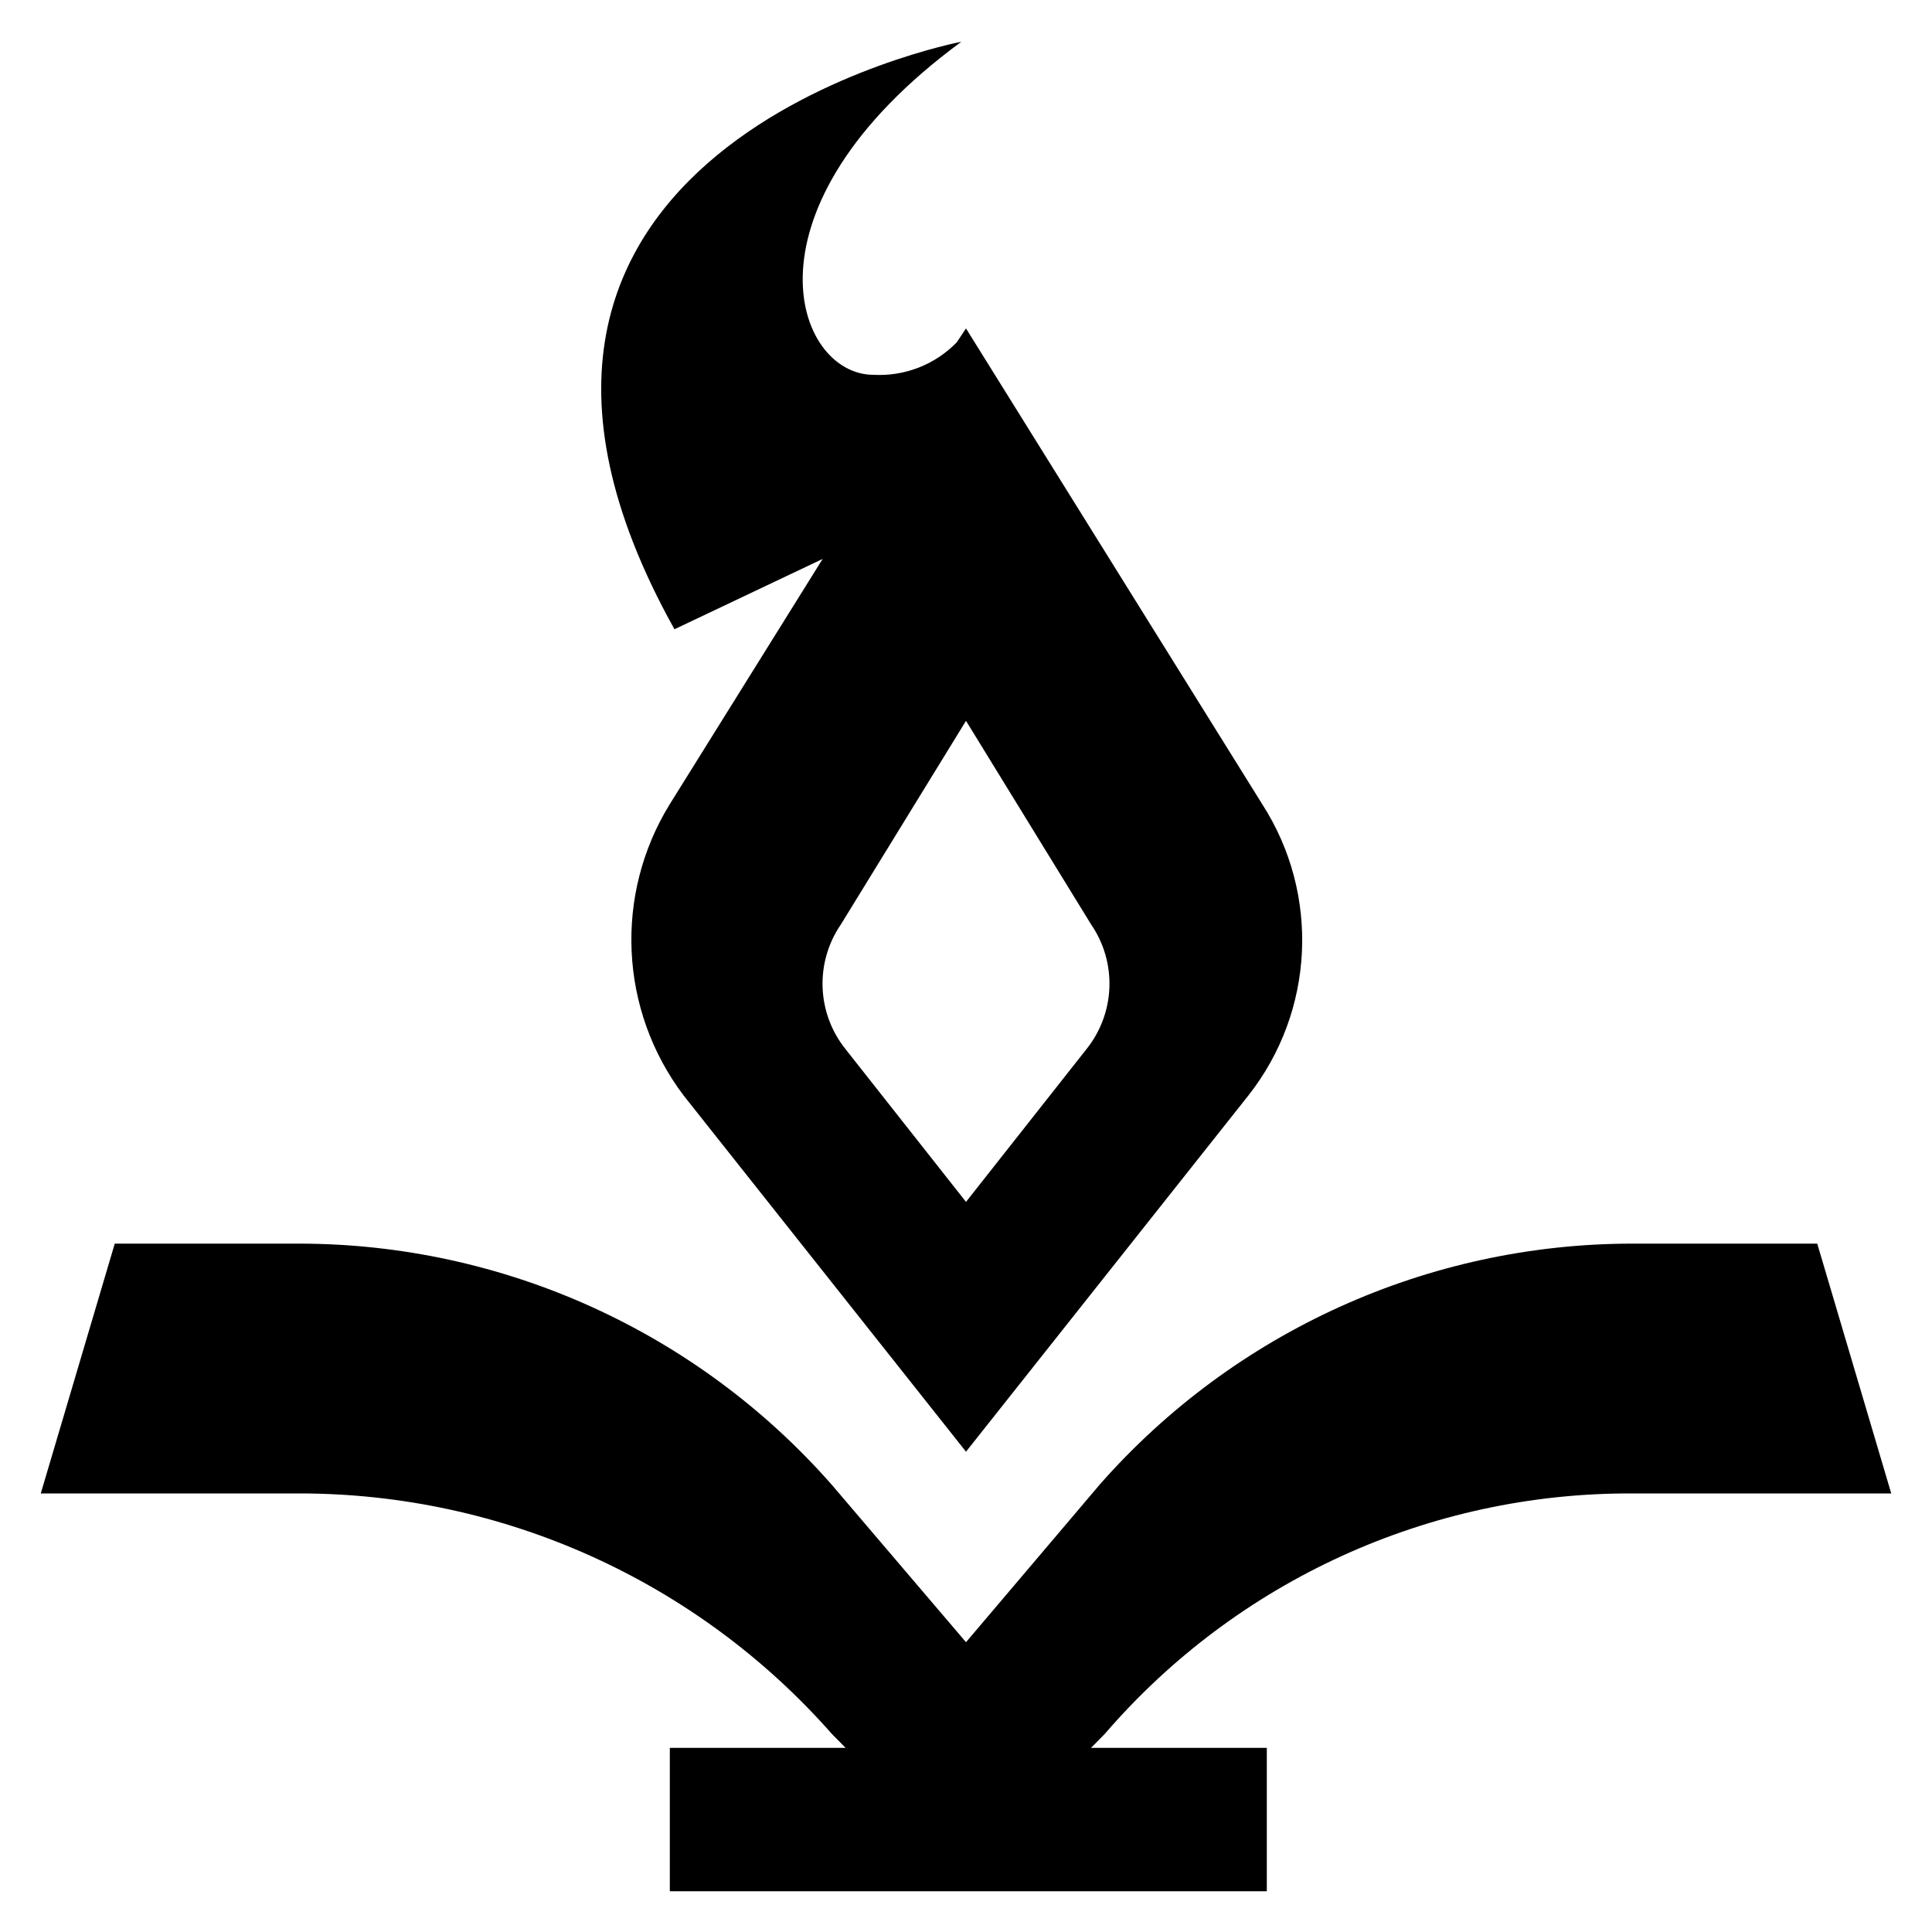
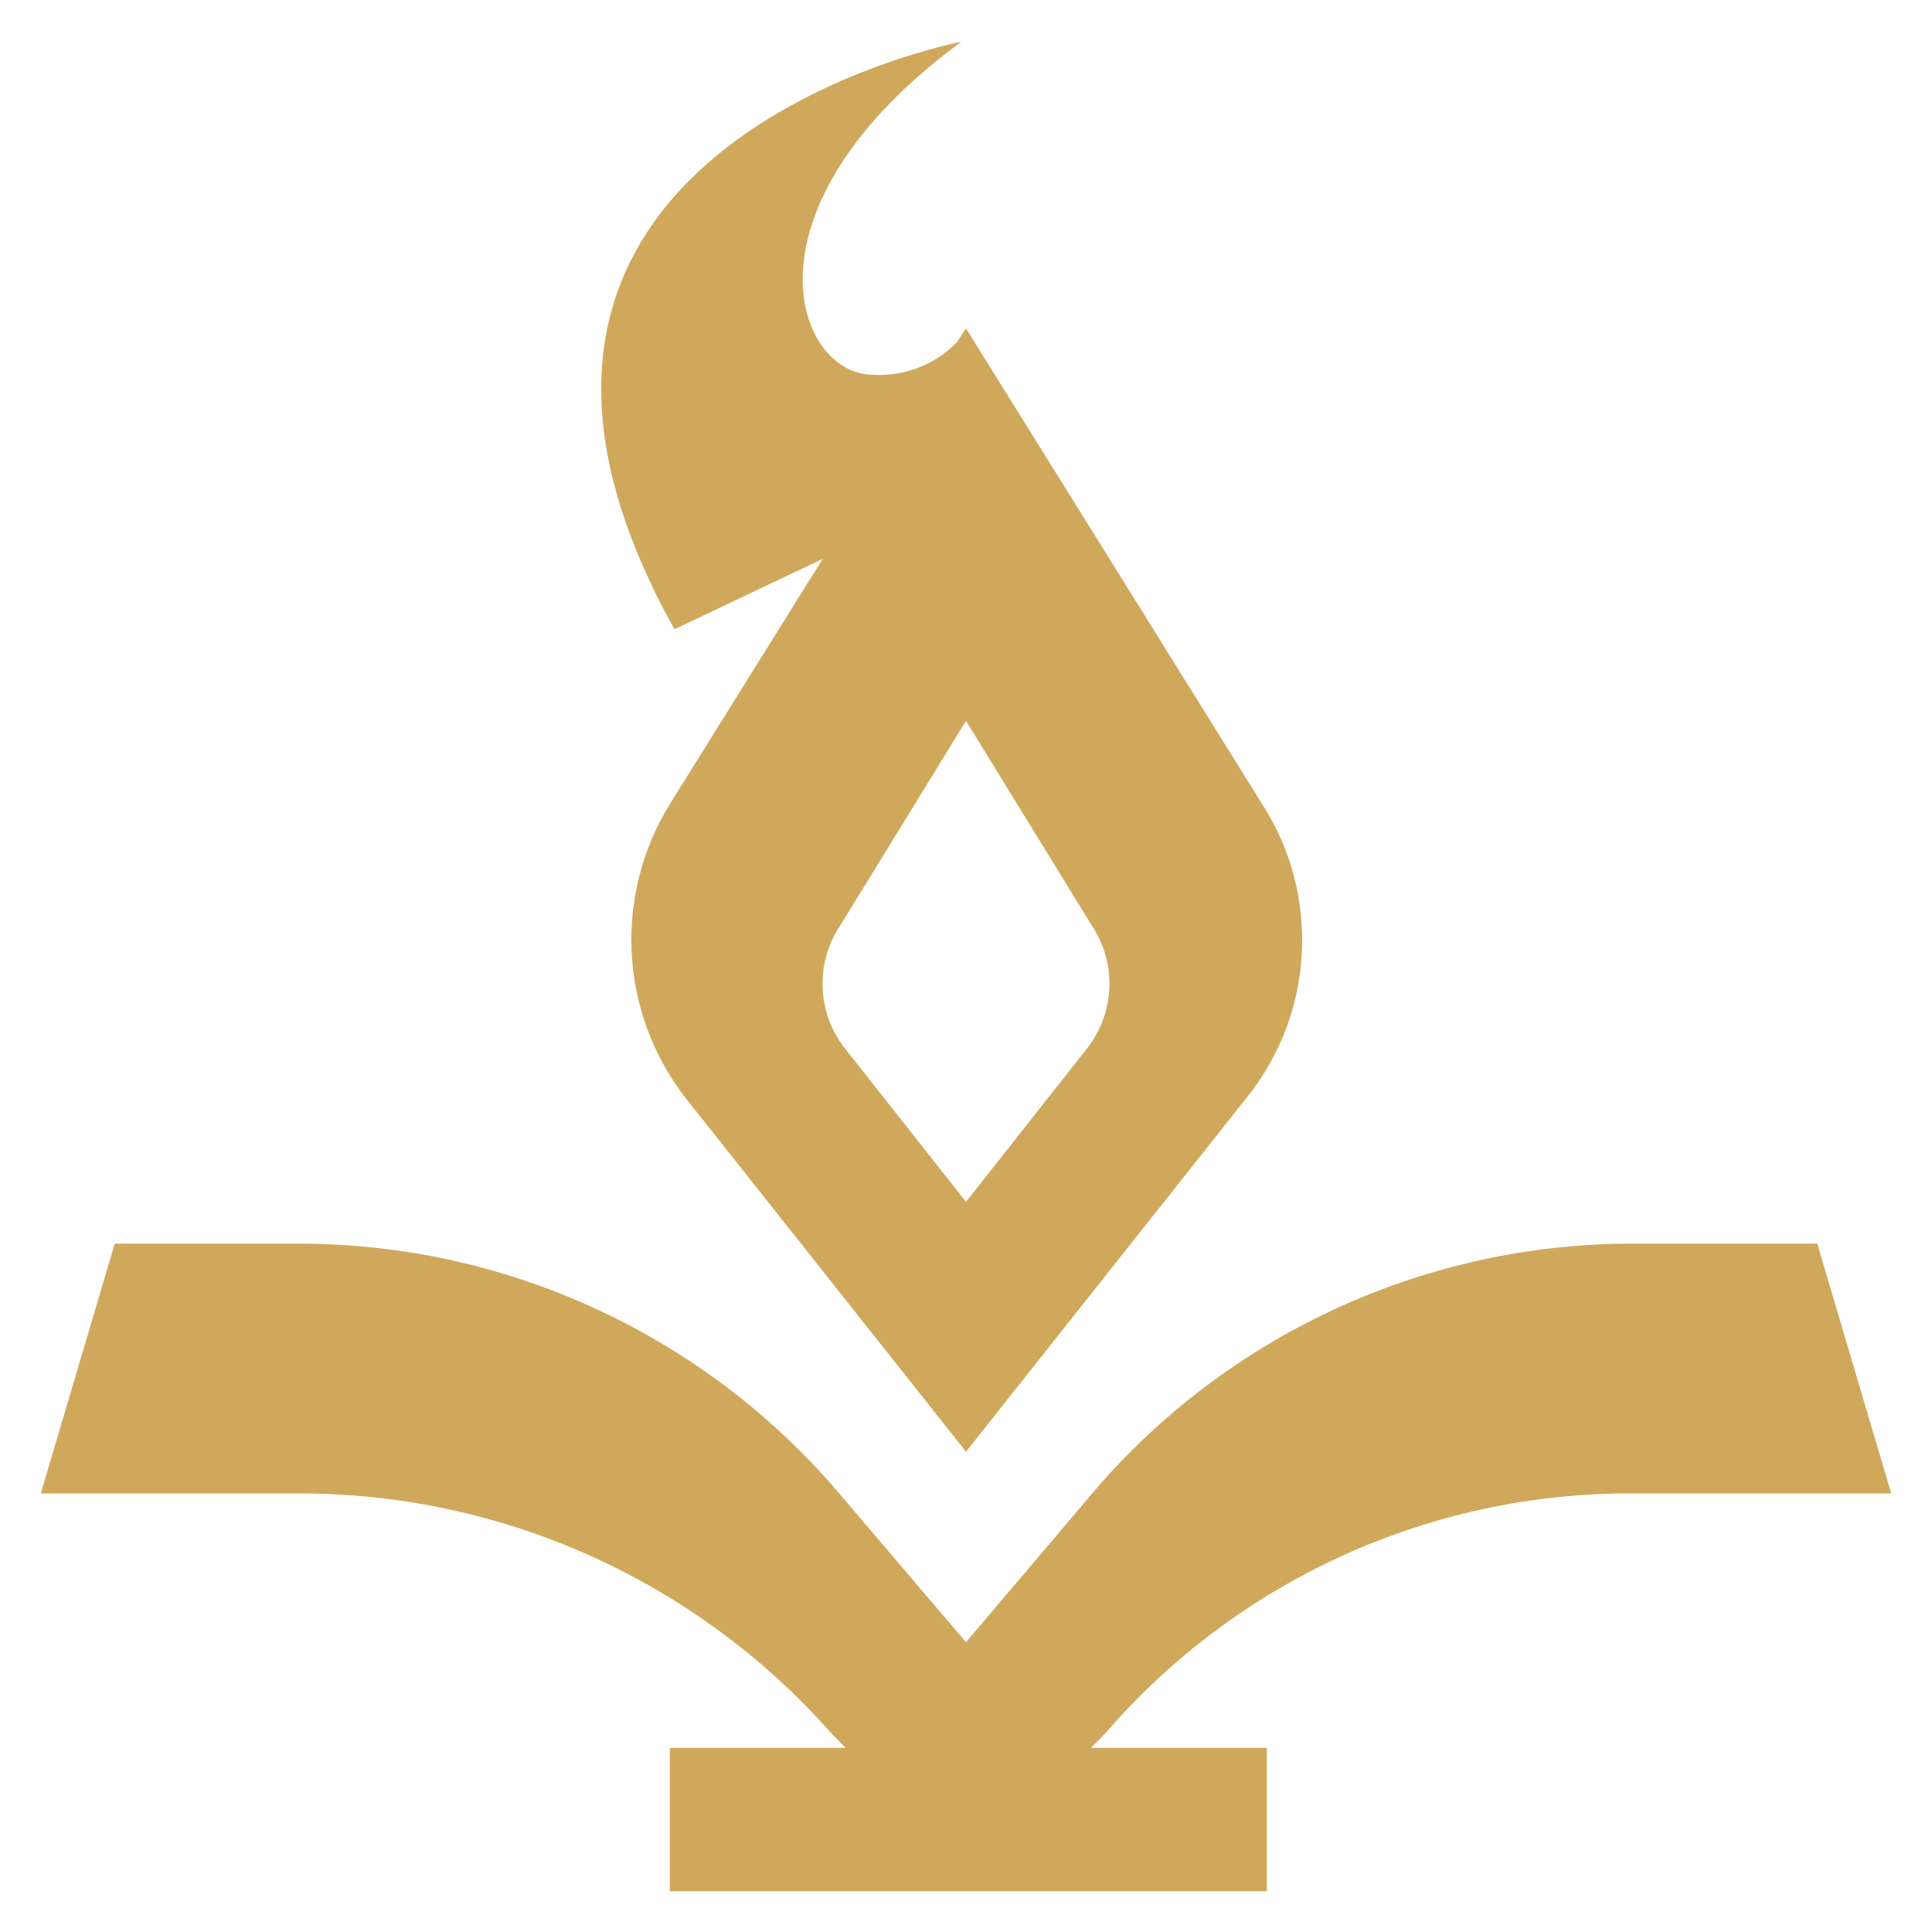
<svg xmlns="http://www.w3.org/2000/svg" viewBox="0 0 100 100">
-   <path d="M84.48 77.3h13.41l-3.83-12.93h-9.58a36.73 36.73 0 00-27.54 12.45L50 85l-6.94-8.14a36.73 36.73 0 00-27.54-12.49H5.94L2.11 77.3h13.41a36.73 36.73 0 0127.54 12.45l.71.72h-9.1v7.42h30.9v-7.42h-9.1l.71-.72a35.85 35.85 0 0127.3-12.45" />
-   <path d="M56.23 54.31L50 62.21l-6.23-7.9a5.42 5.42 0 01-.24-6.47L50 37.31l6.47 10.53a5.42 5.42 0 01-.24 6.47M42.58 28.93l-7.91 12.69a13.37 13.37 0 00.72 15.09L50 75.14l14.61-18.43a13 13 0 00.72-15.09L50 17l-.48.72a5.58 5.58 0 01-4.31 1.68c-4.07 0-7.18-8.62 4.55-17.24 0 0-28.74 5.5-14.85 30.41z" />
+   <style type="text/css">
+ 	.st0{fill: rgb(208, 168, 92);}
+ </style>
+   <path class="st0" d="M84.48 77.3h13.41l-3.83-12.93h-9.58a36.73 36.73 0 00-27.54 12.45L50 85l-6.94-8.14a36.73 36.73 0 00-27.54-12.49H5.94L2.11 77.3h13.41a36.73 36.73 0 0127.54 12.45l.71.72h-9.1v7.42h30.9v-7.42h-9.1l.71-.72a35.85 35.85 0 0127.3-12.45" />
+   <path class="st0" d="M56.23 54.31L50 62.21l-6.23-7.9a5.42 5.42 0 01-.24-6.47L50 37.31l6.47 10.53a5.42 5.42 0 01-.24 6.47M42.58 28.93l-7.91 12.69a13.37 13.37 0 00.72 15.09L50 75.14l14.61-18.43a13 13 0 00.72-15.09L50 17l-.48.72a5.58 5.58 0 01-4.31 1.68c-4.07 0-7.18-8.62 4.55-17.24 0 0-28.74 5.5-14.85 30.41z" />
</svg>
